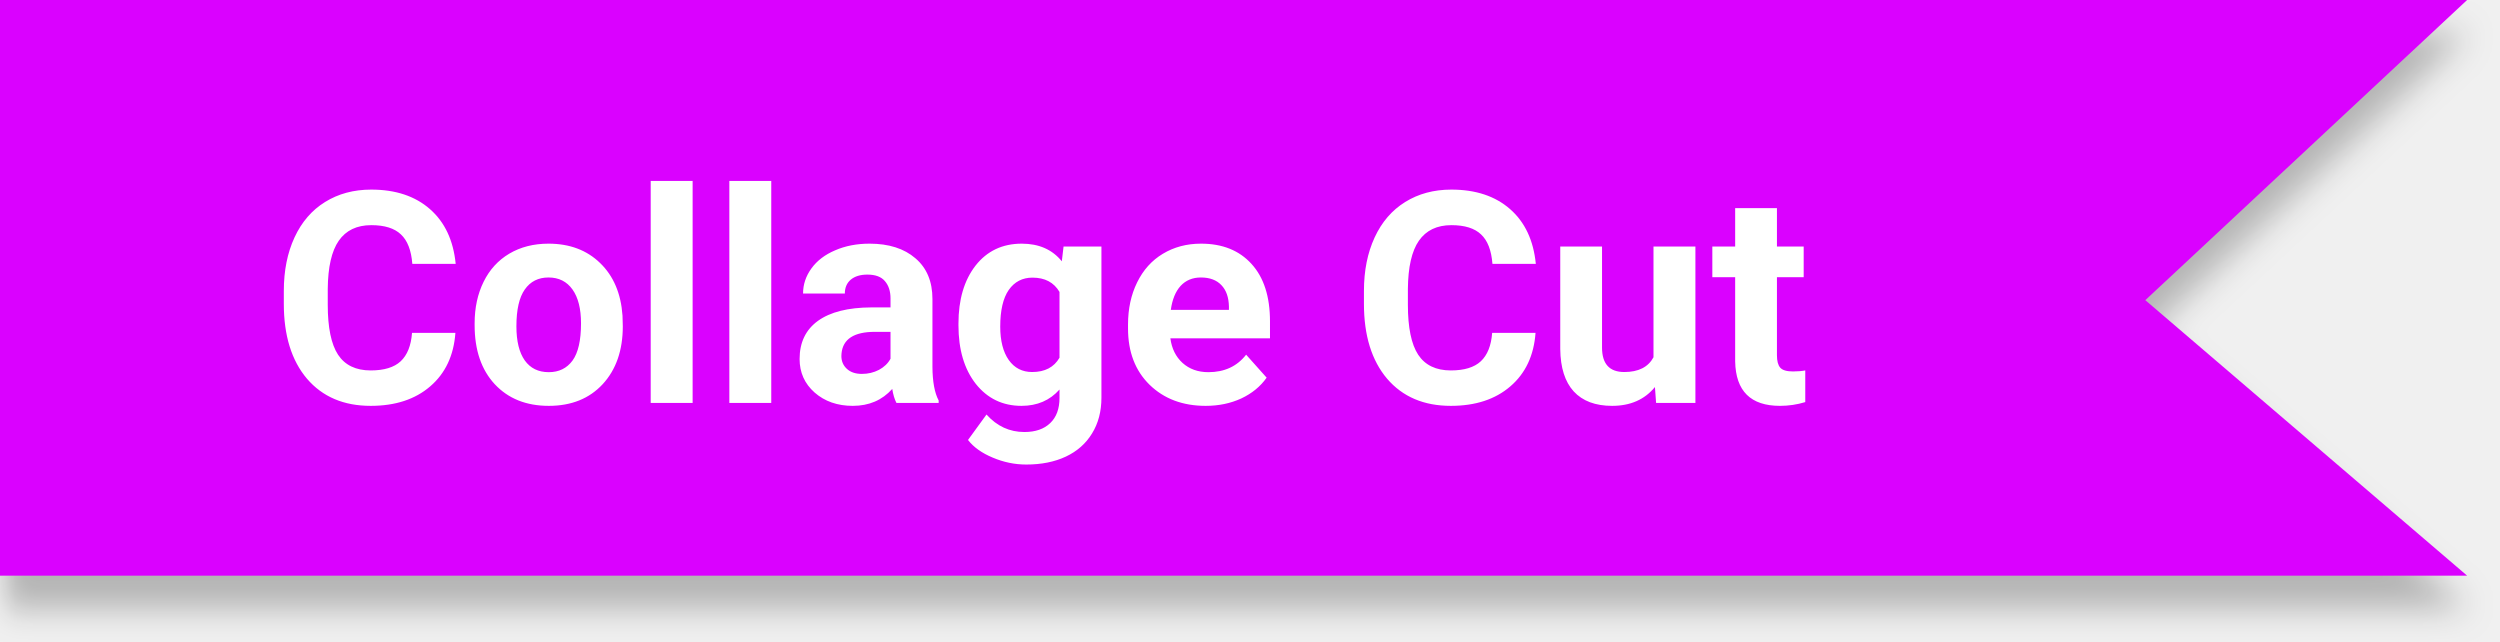
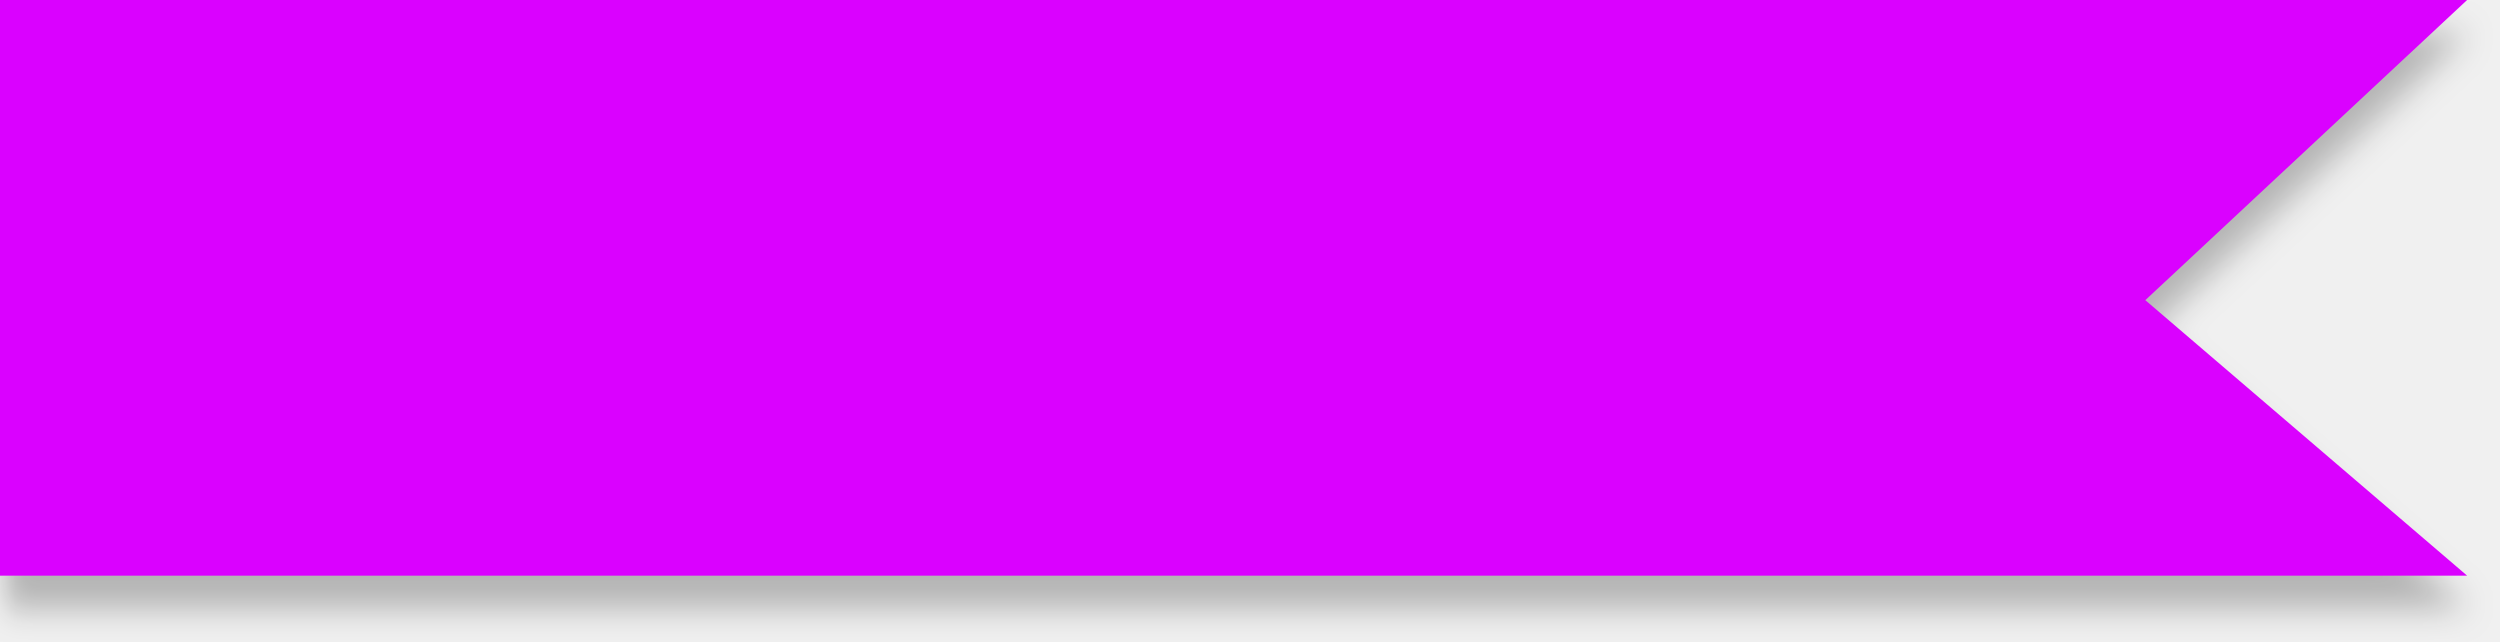
<svg xmlns="http://www.w3.org/2000/svg" width="304" height="78" viewBox="0 0 304 78" fill="none">
  <g filter="url(#filter0_d)">
    <path d="M0 0H300L260.87 36.5L300 70H0V0Z" fill="#DA01FF" />
  </g>
-   <path d="M55.377 40.475C55.178 43.228 54.158 45.397 52.318 46.978C50.49 48.56 48.076 49.352 45.076 49.352C41.795 49.352 39.211 48.25 37.324 46.047C35.449 43.832 34.512 40.797 34.512 36.941V35.377C34.512 32.916 34.945 30.748 35.812 28.873C36.68 26.998 37.916 25.562 39.522 24.566C41.139 23.559 43.014 23.055 45.147 23.055C48.1 23.055 50.478 23.846 52.283 25.428C54.088 27.01 55.131 29.23 55.412 32.09H50.139C50.01 30.438 49.547 29.242 48.75 28.504C47.965 27.754 46.764 27.379 45.147 27.379C43.389 27.379 42.07 28.012 41.191 29.277C40.324 30.531 39.879 32.482 39.855 35.131V37.065C39.855 39.83 40.272 41.852 41.103 43.129C41.947 44.406 43.272 45.045 45.076 45.045C46.705 45.045 47.918 44.676 48.715 43.938C49.523 43.188 49.986 42.033 50.103 40.475H55.377ZM57.715 39.315C57.715 37.428 58.078 35.746 58.805 34.27C59.531 32.793 60.574 31.65 61.934 30.842C63.305 30.033 64.893 29.629 66.697 29.629C69.264 29.629 71.356 30.414 72.973 31.984C74.602 33.555 75.51 35.688 75.697 38.383L75.732 39.684C75.732 42.602 74.918 44.945 73.289 46.715C71.66 48.473 69.475 49.352 66.732 49.352C63.99 49.352 61.799 48.473 60.158 46.715C58.529 44.957 57.715 42.566 57.715 39.543V39.315ZM62.795 39.684C62.795 41.488 63.135 42.871 63.815 43.832C64.494 44.781 65.467 45.256 66.732 45.256C67.963 45.256 68.924 44.787 69.615 43.85C70.307 42.9 70.652 41.389 70.652 39.315C70.652 37.545 70.307 36.174 69.615 35.201C68.924 34.228 67.951 33.742 66.697 33.742C65.455 33.742 64.494 34.228 63.815 35.201C63.135 36.162 62.795 37.656 62.795 39.684ZM84.223 49H79.125V22H84.223V49ZM93.785 49H88.688V22H93.785V49ZM109.008 49C108.773 48.543 108.604 47.975 108.498 47.295C107.268 48.666 105.668 49.352 103.699 49.352C101.836 49.352 100.289 48.812 99.059 47.734C97.84 46.656 97.231 45.297 97.231 43.656C97.231 41.641 97.975 40.094 99.463 39.016C100.963 37.938 103.125 37.393 105.949 37.381H108.287V36.291C108.287 35.412 108.059 34.709 107.602 34.182C107.156 33.654 106.447 33.391 105.475 33.391C104.619 33.391 103.945 33.596 103.453 34.006C102.973 34.416 102.732 34.978 102.732 35.693H97.652C97.652 34.592 97.992 33.572 98.672 32.635C99.352 31.697 100.312 30.965 101.555 30.438C102.797 29.898 104.191 29.629 105.738 29.629C108.082 29.629 109.939 30.221 111.311 31.404C112.693 32.576 113.385 34.228 113.385 36.361V44.605C113.396 46.41 113.648 47.775 114.141 48.701V49H109.008ZM104.807 45.467C105.557 45.467 106.248 45.303 106.881 44.975C107.514 44.635 107.982 44.184 108.287 43.621V40.352H106.389C103.846 40.352 102.492 41.23 102.328 42.988L102.311 43.287C102.311 43.92 102.533 44.441 102.979 44.852C103.424 45.262 104.033 45.467 104.807 45.467ZM116.549 39.35C116.549 36.432 117.24 34.082 118.623 32.301C120.018 30.52 121.893 29.629 124.248 29.629C126.334 29.629 127.957 30.344 129.117 31.773L129.328 29.98H133.934V48.367C133.934 50.031 133.553 51.478 132.791 52.709C132.041 53.94 130.98 54.877 129.609 55.522C128.238 56.166 126.633 56.488 124.793 56.488C123.398 56.488 122.039 56.207 120.715 55.645C119.391 55.094 118.389 54.379 117.709 53.5L119.959 50.406C121.225 51.824 122.76 52.533 124.564 52.533C125.912 52.533 126.961 52.17 127.711 51.443C128.461 50.728 128.836 49.709 128.836 48.385V47.365C127.664 48.69 126.123 49.352 124.213 49.352C121.928 49.352 120.076 48.461 118.658 46.68C117.252 44.887 116.549 42.514 116.549 39.56V39.35ZM121.629 39.719C121.629 41.441 121.975 42.795 122.666 43.779C123.357 44.752 124.307 45.238 125.514 45.238C127.061 45.238 128.168 44.658 128.836 43.498V35.5C128.156 34.34 127.061 33.76 125.549 33.76C124.33 33.76 123.369 34.258 122.666 35.254C121.975 36.25 121.629 37.738 121.629 39.719ZM146.607 49.352C143.818 49.352 141.545 48.496 139.787 46.785C138.041 45.074 137.168 42.795 137.168 39.947V39.455C137.168 37.545 137.537 35.84 138.275 34.34C139.014 32.828 140.057 31.668 141.404 30.859C142.764 30.039 144.311 29.629 146.045 29.629C148.646 29.629 150.691 30.449 152.18 32.09C153.68 33.73 154.43 36.057 154.43 39.068V41.143H142.318C142.482 42.385 142.975 43.381 143.795 44.131C144.627 44.881 145.676 45.256 146.941 45.256C148.898 45.256 150.428 44.547 151.529 43.129L154.025 45.924C153.264 47.002 152.232 47.846 150.932 48.455C149.631 49.053 148.189 49.352 146.607 49.352ZM146.027 33.742C145.02 33.742 144.199 34.082 143.566 34.762C142.945 35.441 142.547 36.414 142.371 37.68H149.438V37.275C149.414 36.15 149.109 35.283 148.523 34.674C147.938 34.053 147.105 33.742 146.027 33.742ZM186.721 40.475C186.521 43.228 185.502 45.397 183.662 46.978C181.834 48.56 179.42 49.352 176.42 49.352C173.139 49.352 170.555 48.25 168.668 46.047C166.793 43.832 165.855 40.797 165.855 36.941V35.377C165.855 32.916 166.289 30.748 167.156 28.873C168.023 26.998 169.26 25.562 170.865 24.566C172.482 23.559 174.357 23.055 176.49 23.055C179.443 23.055 181.822 23.846 183.627 25.428C185.432 27.01 186.475 29.23 186.756 32.09H181.482C181.354 30.438 180.891 29.242 180.094 28.504C179.309 27.754 178.107 27.379 176.49 27.379C174.732 27.379 173.414 28.012 172.535 29.277C171.668 30.531 171.223 32.482 171.199 35.131V37.065C171.199 39.83 171.615 41.852 172.447 43.129C173.291 44.406 174.615 45.045 176.42 45.045C178.049 45.045 179.262 44.676 180.059 43.938C180.867 43.188 181.33 42.033 181.447 40.475H186.721ZM201.24 47.066C199.986 48.59 198.252 49.352 196.037 49.352C193.998 49.352 192.439 48.766 191.361 47.594C190.295 46.422 189.75 44.705 189.727 42.443V29.98H194.807V42.268C194.807 44.248 195.709 45.238 197.514 45.238C199.236 45.238 200.42 44.641 201.064 43.445V29.98H206.162V49H201.381L201.24 47.066ZM216.076 25.305V29.98H219.328V33.707H216.076V43.199C216.076 43.902 216.211 44.406 216.48 44.711C216.75 45.016 217.266 45.168 218.027 45.168C218.59 45.168 219.088 45.127 219.521 45.045V48.895C218.525 49.199 217.5 49.352 216.445 49.352C212.883 49.352 211.066 47.553 210.996 43.955V33.707H208.219V29.98H210.996V25.305H216.076Z" fill="white" />
  <defs>
    <filter id="filter0_d" x="-4" y="0" width="308" height="78" filterUnits="userSpaceOnUse" color-interpolation-filters="sRGB">
      <feFlood flood-opacity="0" result="BackgroundImageFix" />
      <feColorMatrix in="SourceAlpha" type="matrix" values="0 0 0 0 0 0 0 0 0 0 0 0 0 0 0 0 0 0 127 0" />
      <feOffset dy="4" />
      <feGaussianBlur stdDeviation="2" />
      <feColorMatrix type="matrix" values="0 0 0 0 0 0 0 0 0 0 0 0 0 0 0 0 0 0 0.25 0" />
      <feBlend mode="normal" in2="BackgroundImageFix" result="effect1_dropShadow" />
      <feBlend mode="normal" in="SourceGraphic" in2="effect1_dropShadow" result="shape" />
    </filter>
  </defs>
</svg>
